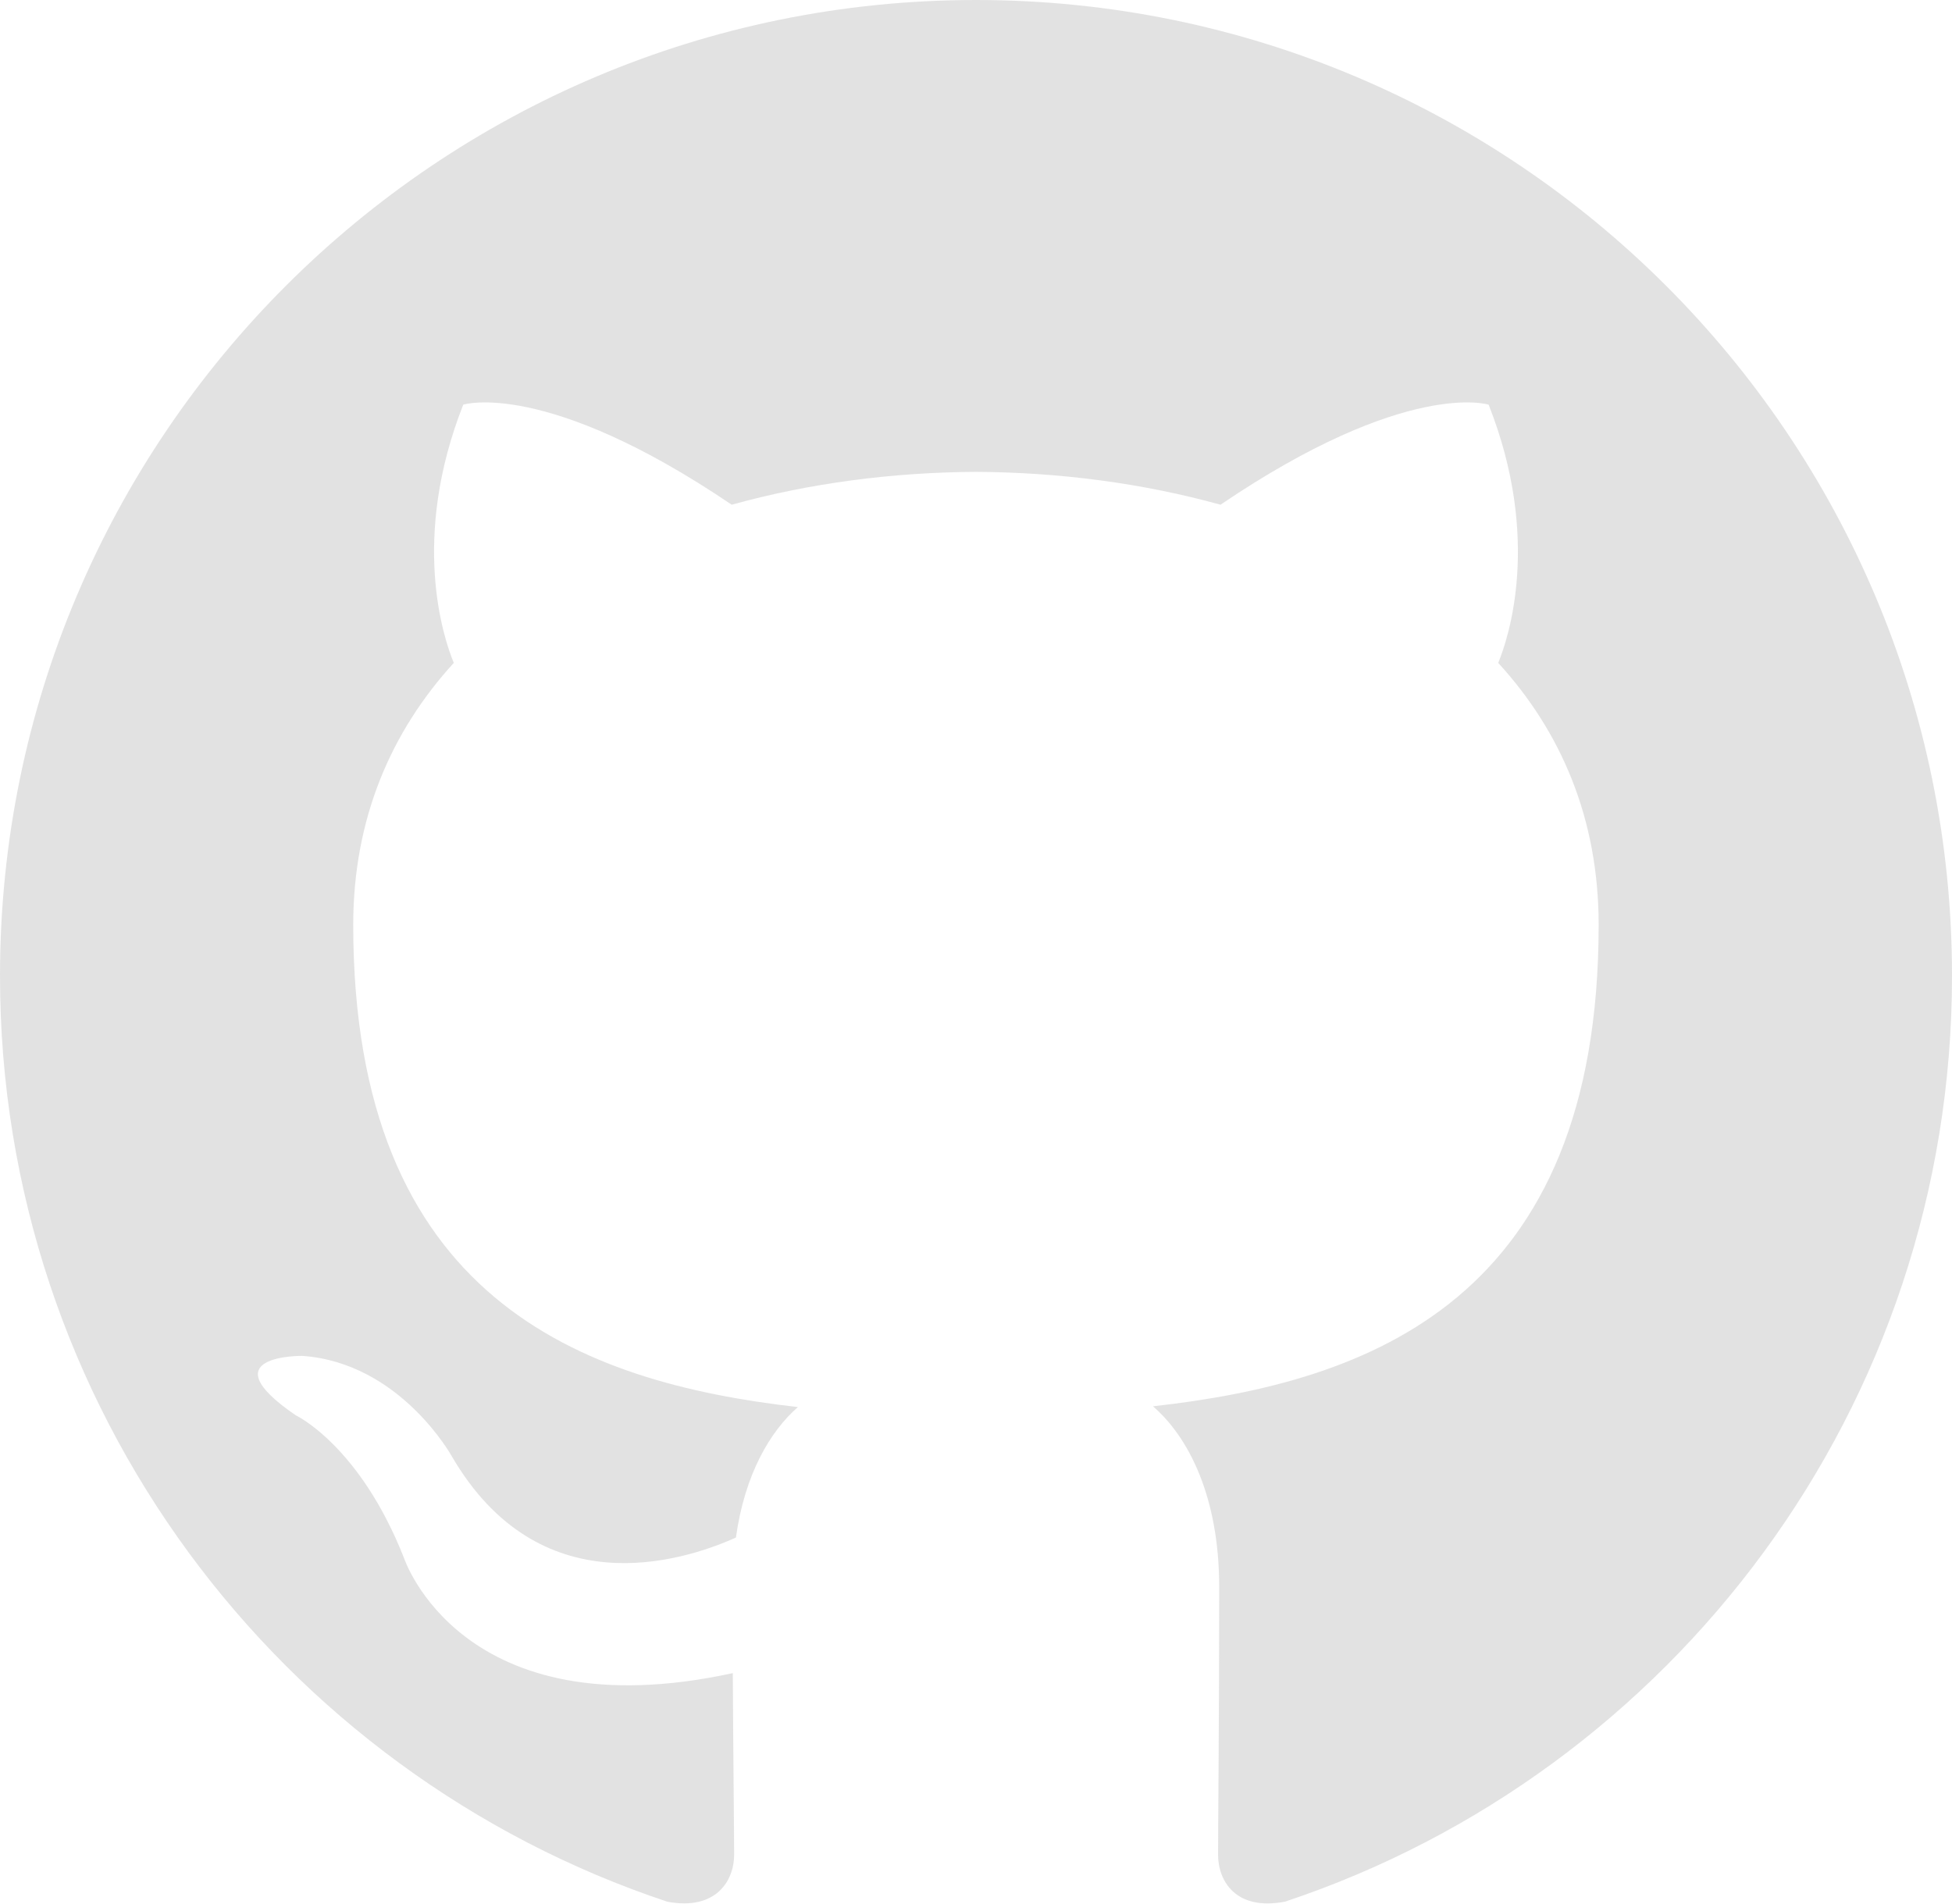
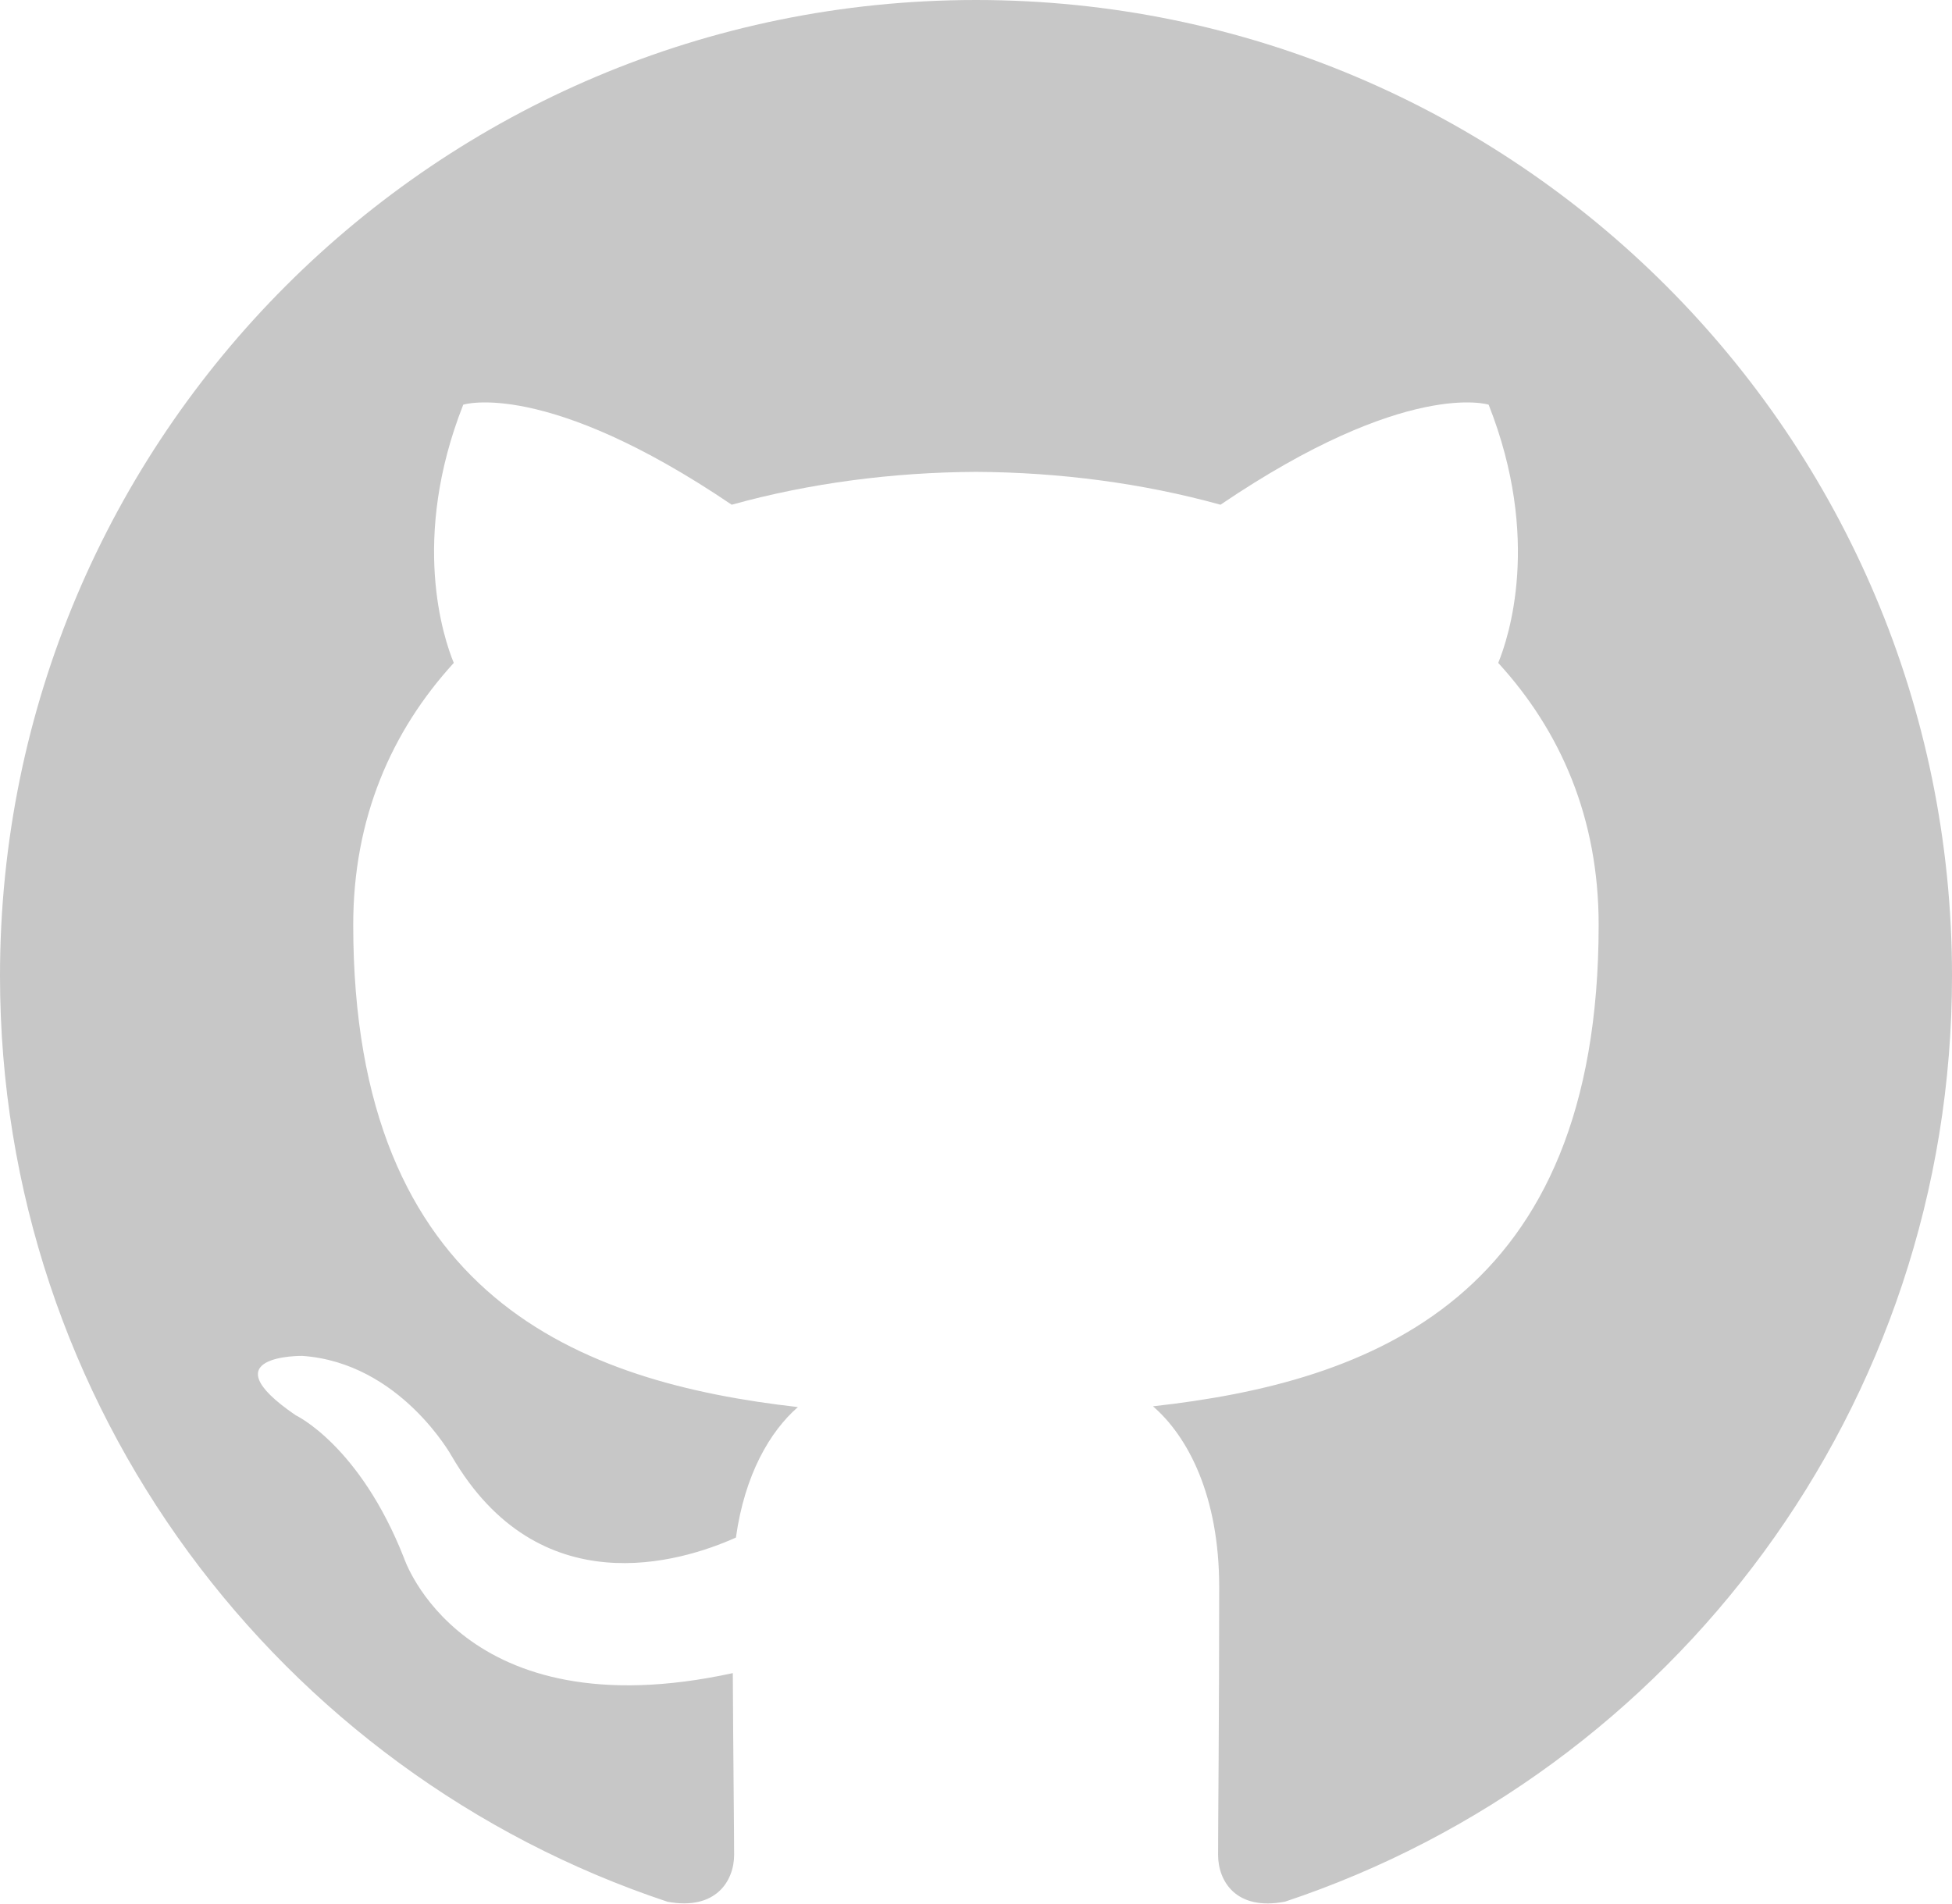
<svg xmlns="http://www.w3.org/2000/svg" width="150.97" height="147.242" id="svg3356" version="1.1">
  <defs id="defs3358" />
  <g id="layer1" transform="translate(-567.3721,-387.3127)">
-     <path d="m 642.857,387.313 c -41.684,0 -75.485,33.794 -75.485,75.485 0,33.35 21.629,61.645 51.621,71.626 3.772,0.699 5.157,-1.637 5.157,-3.631 0,-1.799 -0.07,-7.746 -0.102,-14.054 -21,4.566 -25.431,-8.906 -25.431,-8.906 -3.434,-8.724 -8.381,-11.045 -8.381,-11.045 -6.849,-4.685 0.516,-4.589 0.516,-4.589 7.58,0.532 11.571,7.78 11.571,7.78 6.732,11.539 17.659,8.203 21.966,6.274 0.679,-4.878 2.634,-8.209 4.793,-10.094 -16.766,-1.907 -34.391,-8.381 -34.391,-37.305 0,-8.24 2.949,-14.975 7.777,-20.261 -0.784,-1.901 -3.368,-9.579 0.733,-19.976 0,0 6.339,-2.027 20.762,7.739 6.021,-1.673 12.479,-2.511 18.894,-2.541 6.415,0.03 12.877,0.869 18.91,2.541 14.408,-9.766 20.738,-7.739 20.738,-7.739 4.109,10.398 1.525,18.075 0.741,19.976 4.84,5.286 7.768,12.021 7.768,20.261 0,28.994 -17.659,35.376 -34.468,37.245 2.708,2.342 5.12,6.936 5.12,13.979 0,10.1 -0.086,18.229 -0.086,20.715 0,2.01 1.357,4.362 5.184,3.623 29.977,-9.992 51.579,-38.278 51.579,-71.618 0,-41.691 -33.796,-75.485 -75.485,-75.485" style="fill:#c7c7c7;fill-opacity:0.5;fill-rule:evenodd;stroke:none" id="path28" />
+     <path d="m 642.857,387.313 c -41.684,0 -75.485,33.794 -75.485,75.485 0,33.35 21.629,61.645 51.621,71.626 3.772,0.699 5.157,-1.637 5.157,-3.631 0,-1.799 -0.07,-7.746 -0.102,-14.054 -21,4.566 -25.431,-8.906 -25.431,-8.906 -3.434,-8.724 -8.381,-11.045 -8.381,-11.045 -6.849,-4.685 0.516,-4.589 0.516,-4.589 7.58,0.532 11.571,7.78 11.571,7.78 6.732,11.539 17.659,8.203 21.966,6.274 0.679,-4.878 2.634,-8.209 4.793,-10.094 -16.766,-1.907 -34.391,-8.381 -34.391,-37.305 0,-8.24 2.949,-14.975 7.777,-20.261 -0.784,-1.901 -3.368,-9.579 0.733,-19.976 0,0 6.339,-2.027 20.762,7.739 6.021,-1.673 12.479,-2.511 18.894,-2.541 6.415,0.03 12.877,0.869 18.91,2.541 14.408,-9.766 20.738,-7.739 20.738,-7.739 4.109,10.398 1.525,18.075 0.741,19.976 4.84,5.286 7.768,12.021 7.768,20.261 0,28.994 -17.659,35.376 -34.468,37.245 2.708,2.342 5.12,6.936 5.12,13.979 0,10.1 -0.086,18.229 -0.086,20.715 0,2.01 1.357,4.362 5.184,3.623 29.977,-9.992 51.579,-38.278 51.579,-71.618 0,-41.691 -33.796,-75.485 -75.485,-75.485" style="fill:#c7c7c7;fill-opacity:1;fill-rule:evenodd;stroke:none" id="path28" />
  </g>
</svg>
